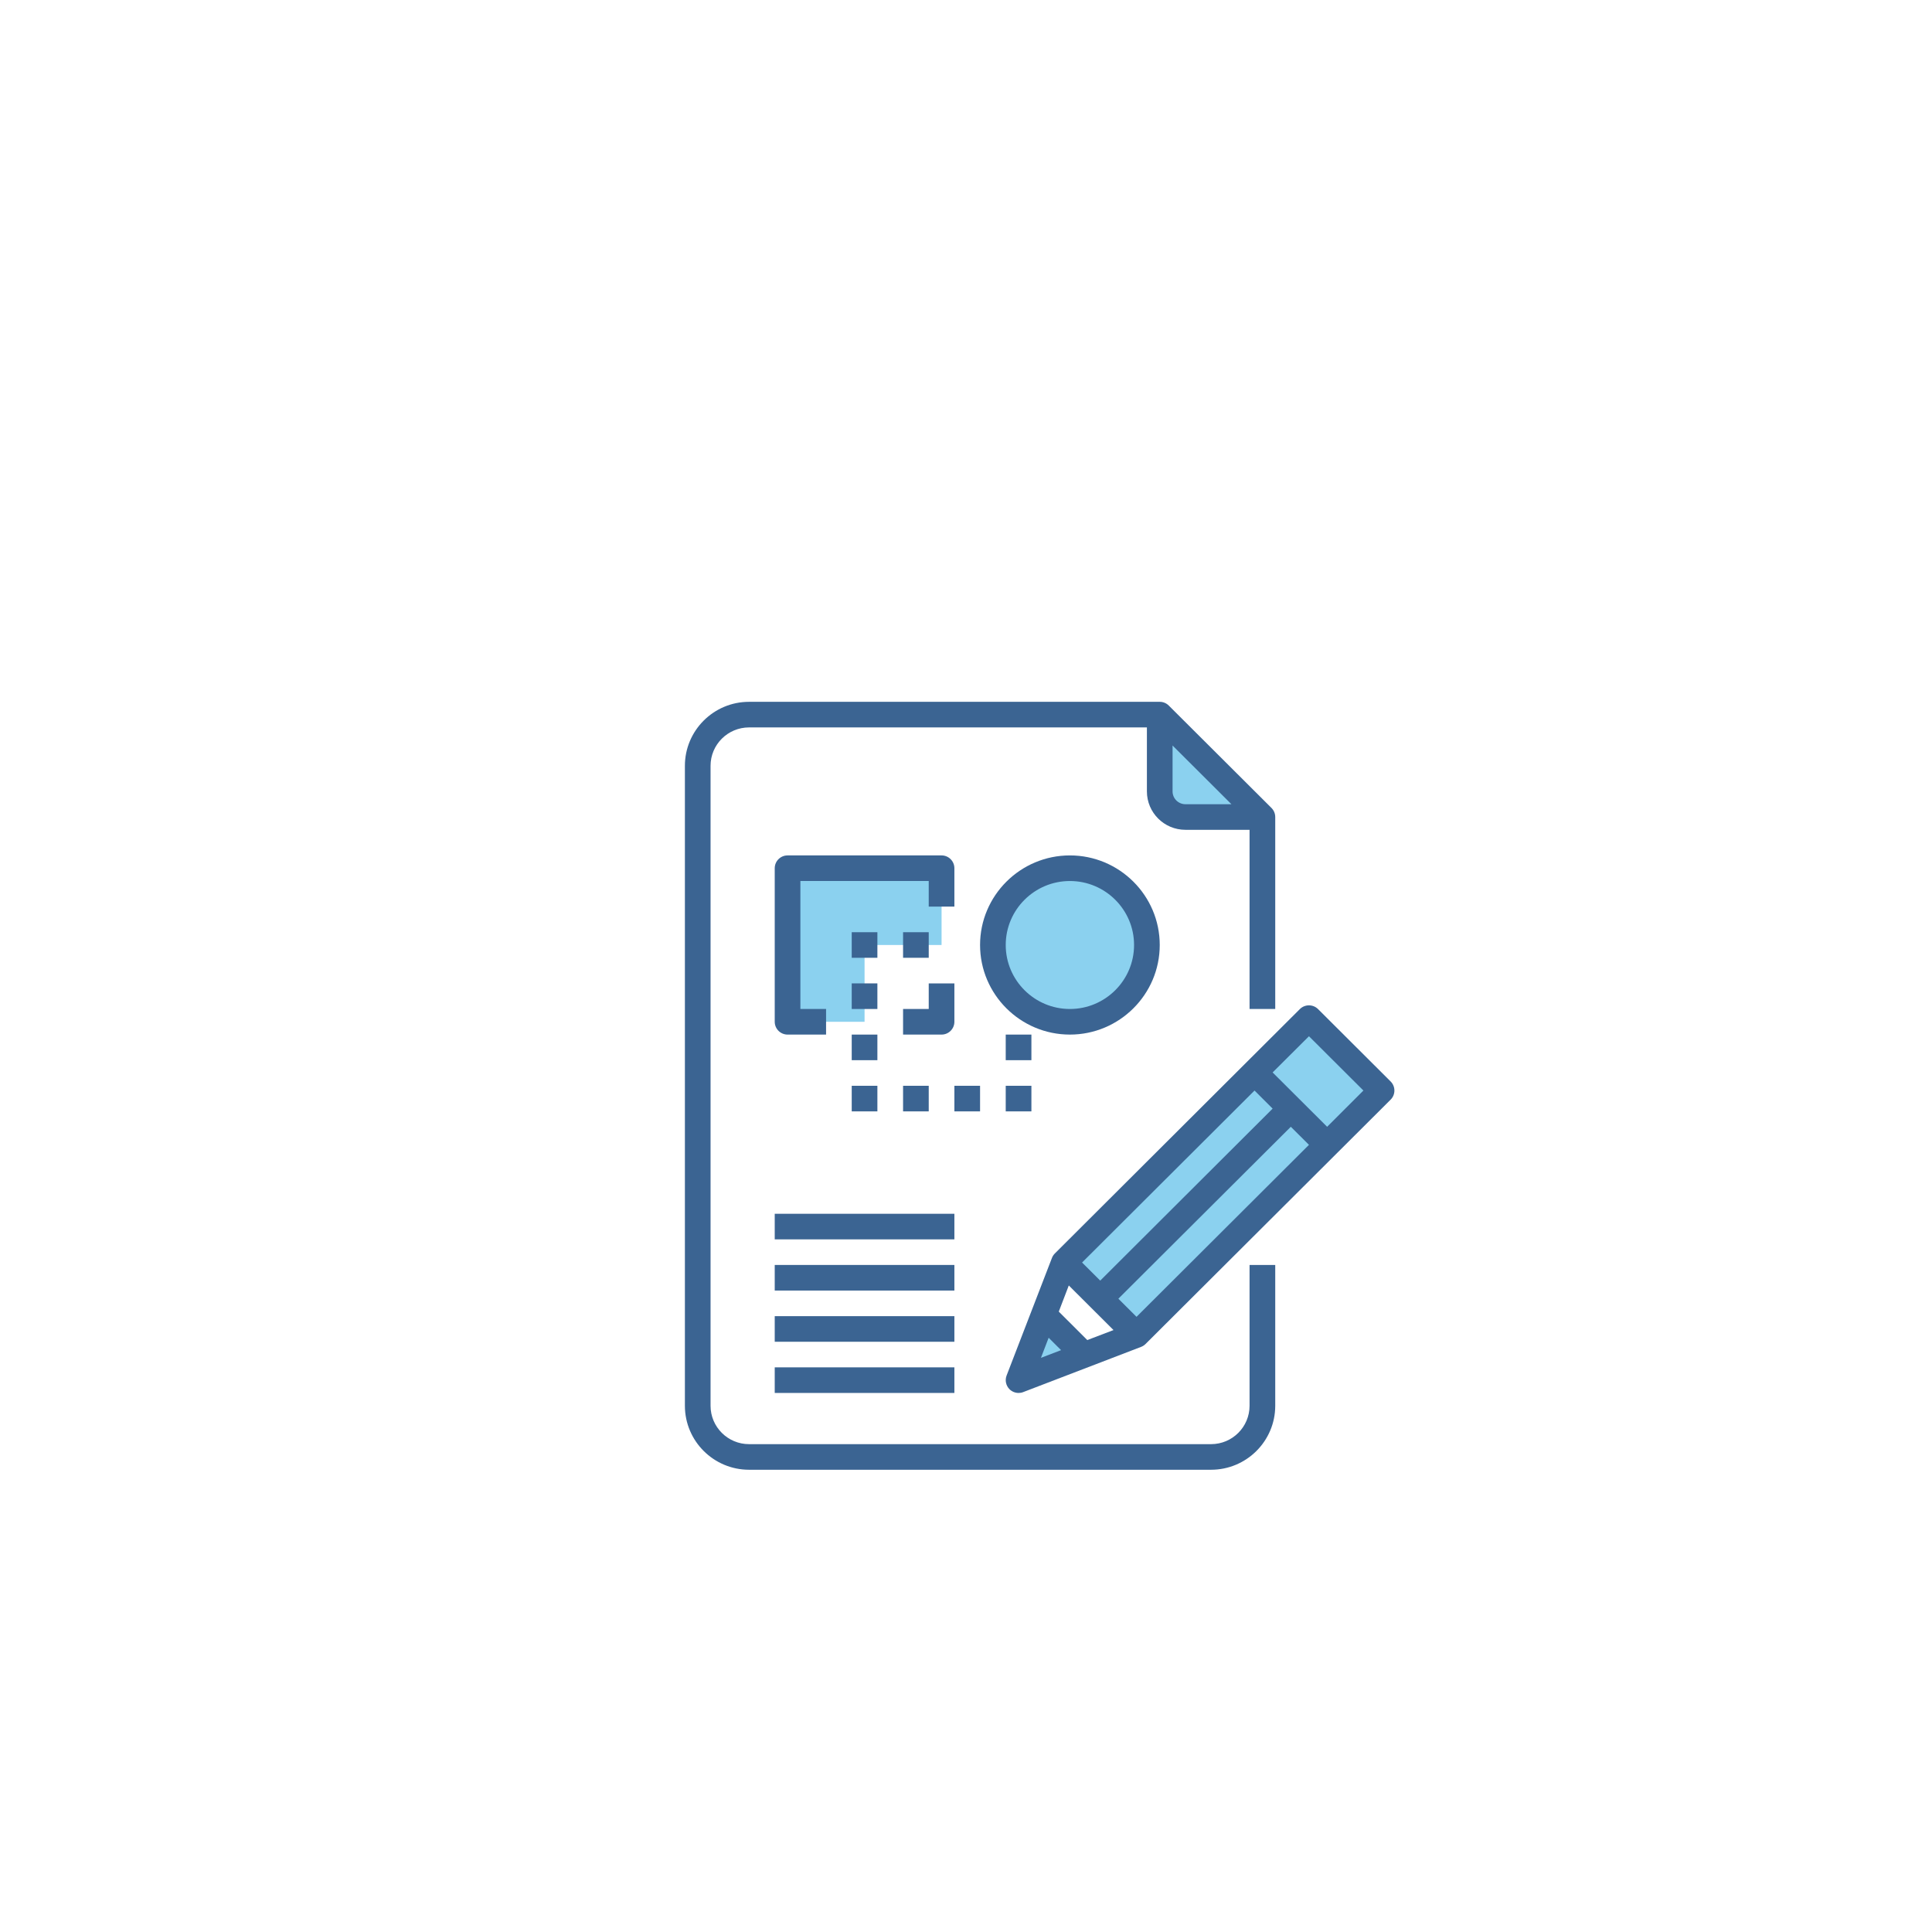
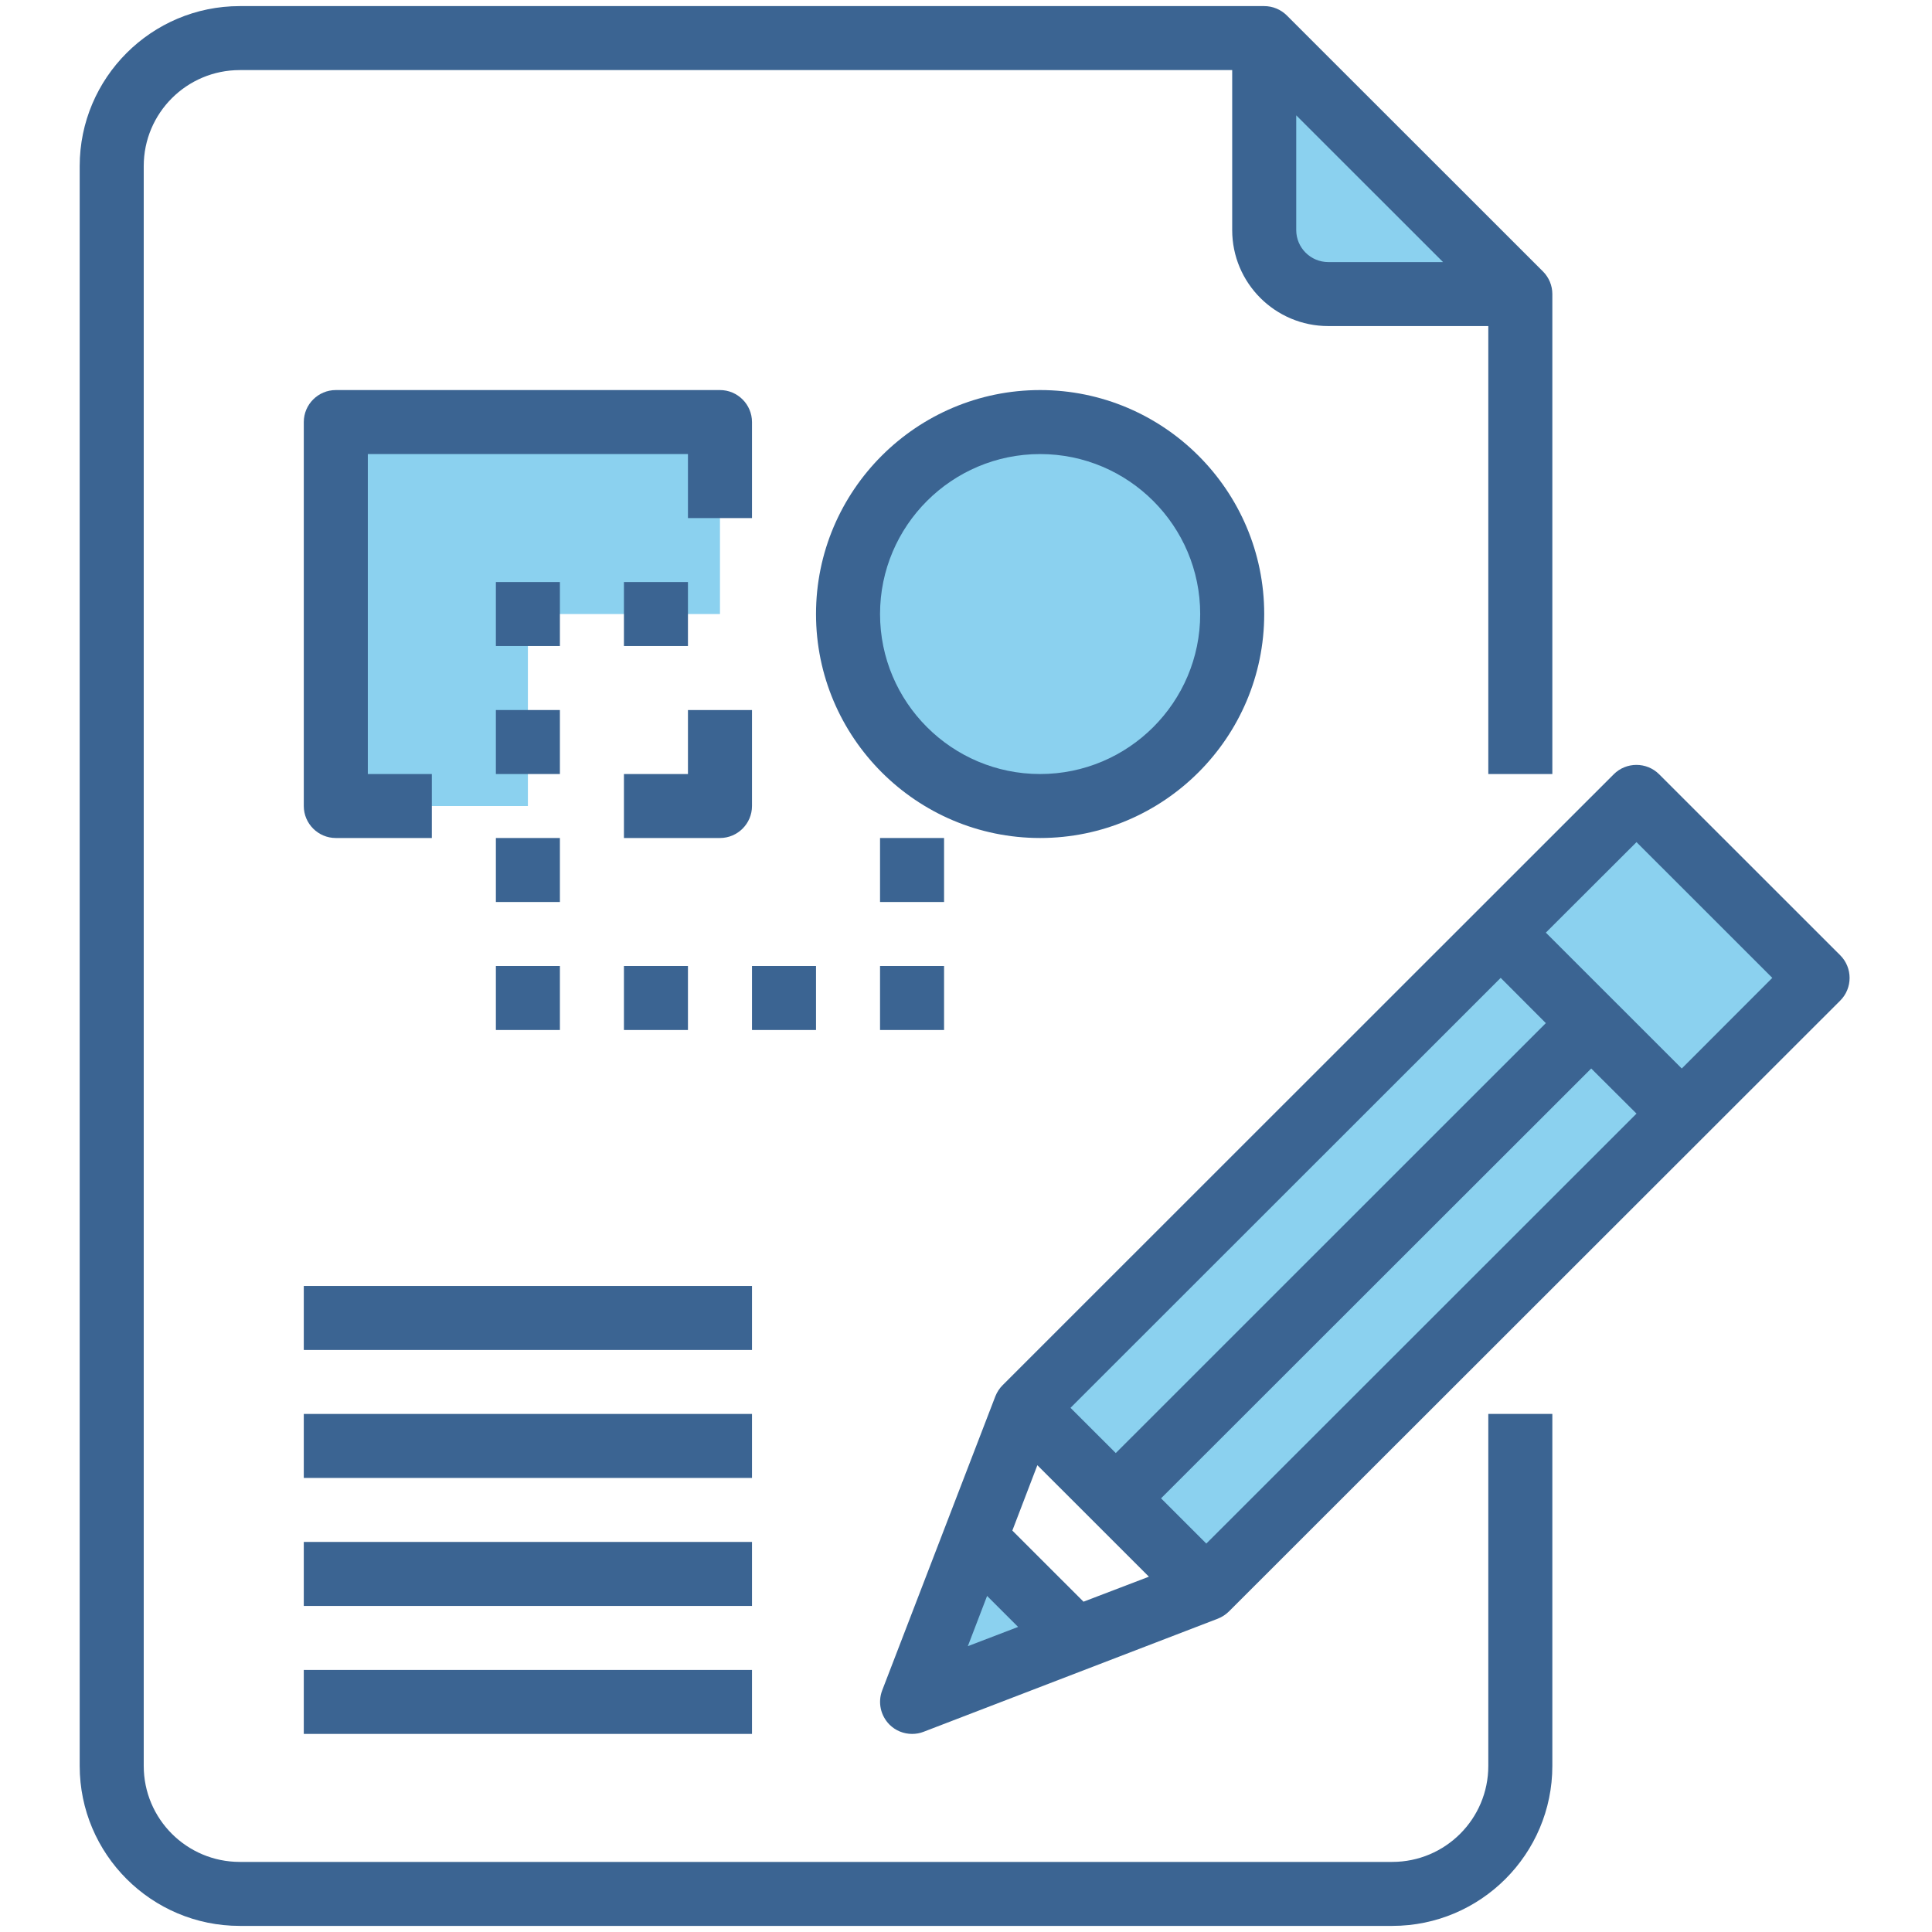
<svg xmlns="http://www.w3.org/2000/svg" width="375pt" height="375pt" viewBox="0 0 375 375" version="1.2">
  <defs>
    <clipPath id="clip1">
-       <path d="M 132.938 136 L 248 136 L 248 285.75 L 132.938 285.75 Z M 132.938 136 " />
+       <path d="M 15.469 1 L 302 1 L 302 374 L 15.469 374 Z M 15.469 1 " />
    </clipPath>
    <clipPath id="clip2">
-       <path d="M 195 195 L 270.938 195 L 270.938 271 L 195 271 Z M 195 195 " />
+       <path d="M 170 148 L 359.719 148 L 359.719 337 L 170 337 Z M 170 148 " />
    </clipPath>
  </defs>
  <g id="surface1">
-     <path style=" stroke:none;fill-rule:nonzero;fill:rgb(54.509%,81.96%,93.729%);fill-opacity:1;" d="M 250.539 215.195 L 245.031 220.688 L 213.574 252.09 L 220.598 259.094 L 245.031 234.727 L 257.582 222.23 L 250.539 215.195 " />
-     <path style=" stroke:none;fill-rule:nonzero;fill:rgb(54.509%,81.96%,93.729%);fill-opacity:1;" d="M 245.031 209.711 L 243.512 208.188 L 206.52 245.055 L 213.543 252.09 L 213.574 252.09 L 245.031 220.688 L 250.539 215.195 L 245.031 209.711 " />
-     <path style=" stroke:none;fill-rule:nonzero;fill:rgb(54.509%,81.96%,93.729%);fill-opacity:1;" d="M 254.07 197.629 L 245.031 206.645 L 243.512 208.188 L 245.031 209.711 L 250.539 215.195 L 257.582 222.23 L 268.152 211.672 L 254.07 197.629 " />
-     <path style=" stroke:none;fill-rule:nonzero;fill:rgb(54.509%,81.96%,93.729%);fill-opacity:1;" d="M 245.031 158.582 L 230.086 158.582 C 227.352 158.582 225.105 156.34 225.105 153.613 L 225.105 138.707 L 245.031 158.582 " />
-     <path style=" stroke:none;fill-rule:nonzero;fill:rgb(54.509%,81.96%,93.729%);fill-opacity:1;" d="M 197.703 194.504 C 194.637 191.797 192.723 187.82 192.723 183.422 C 192.723 175.203 199.426 168.52 207.668 168.52 C 215.91 168.52 222.613 175.203 222.613 183.422 C 222.613 191.645 215.91 198.328 207.668 198.328 C 203.832 198.328 200.34 196.883 197.703 194.504 " />
-     <path style=" stroke:none;fill-rule:nonzero;fill:rgb(54.509%,81.96%,93.729%);fill-opacity:1;" d="M 210.43 262.996 L 197.703 267.887 L 202.605 255.195 Z M 210.43 262.996 " />
-     <path style=" stroke:none;fill-rule:nonzero;fill:rgb(54.509%,81.96%,93.729%);fill-opacity:1;" d="M 182.758 168.52 L 182.758 183.422 L 167.812 183.422 L 167.812 198.328 L 152.867 198.328 L 152.867 168.52 L 182.758 168.52 " />
+     <path style=" stroke:none;fill-rule:nonzero;fill:rgb(54.509%,81.96%,93.729%);fill-opacity:1;" d="M 308.832 198.609 L 295.094 212.344 L 216.621 290.848 L 234.145 308.363 L 295.094 247.445 L 326.406 216.199 L 308.832 198.609 " />
+     <path style=" stroke:none;fill-rule:nonzero;fill:rgb(54.509%,81.96%,93.729%);fill-opacity:1;" d="M 295.094 184.902 L 291.309 181.094 L 199.023 273.258 L 216.547 290.848 L 216.621 290.848 L 295.094 212.344 L 308.832 198.609 L 295.094 184.902 " />
+     <path style=" stroke:none;fill-rule:nonzero;fill:rgb(54.509%,81.96%,93.729%);fill-opacity:1;" d="M 317.645 154.699 L 295.094 177.238 L 291.309 181.094 L 295.094 184.902 L 308.832 198.609 L 326.406 216.199 L 352.766 189.805 L 317.645 154.699 " />
+     <path style=" stroke:none;fill-rule:nonzero;fill:rgb(54.509%,81.96%,93.729%);fill-opacity:1;" d="M 295.094 57.078 L 257.812 57.078 C 250.988 57.078 245.383 51.477 245.383 44.656 L 245.383 7.395 L 295.094 57.078 " />
+     <path style=" stroke:none;fill-rule:nonzero;fill:rgb(54.509%,81.96%,93.729%);fill-opacity:1;" d="M 177.031 146.891 C 169.383 140.121 164.602 130.176 164.602 119.184 C 164.602 98.637 181.328 81.922 201.887 81.922 C 222.445 81.922 239.168 98.637 239.168 119.184 C 239.168 139.73 222.445 156.449 201.887 156.449 C 192.32 156.449 183.609 152.832 177.031 146.891 " />
+     <path style=" stroke:none;fill-rule:nonzero;fill:rgb(54.509%,81.96%,93.729%);fill-opacity:1;" d="M 208.777 318.113 L 177.031 330.34 L 189.266 298.609 Z M 208.777 318.113 " />
+     <path style=" stroke:none;fill-rule:nonzero;fill:rgb(54.509%,81.96%,93.729%);fill-opacity:1;" d="M 139.746 81.922 L 139.746 119.184 L 102.465 119.184 L 102.465 156.449 L 65.18 156.449 L 65.18 81.922 L 139.746 81.922 " />
    <g clip-path="url(#clip1)" clip-rule="nonzero">
-       <path style=" stroke:none;fill-rule:nonzero;fill:rgb(23.14%,39.22%,57.249%);fill-opacity:1;" d="M 227.594 153.613 L 227.594 144.703 L 239.02 156.098 L 230.086 156.098 C 228.715 156.098 227.594 154.98 227.594 153.613 Z M 242.539 272.855 C 242.539 276.969 239.191 280.309 235.066 280.309 L 145.391 280.309 C 141.266 280.309 137.918 276.969 137.918 272.855 L 137.918 148.645 C 137.918 144.531 141.266 141.191 145.391 141.191 L 222.613 141.191 L 222.613 153.613 C 222.613 157.727 225.961 161.066 230.086 161.066 L 242.539 161.066 L 242.539 195.844 L 247.523 195.844 L 247.523 158.582 C 247.523 157.922 247.258 157.293 246.793 156.824 L 226.863 136.953 C 226.398 136.484 225.766 136.223 225.105 136.223 L 145.391 136.223 C 138.523 136.223 132.938 141.793 132.938 148.645 L 132.938 272.855 C 132.938 279.707 138.523 285.277 145.391 285.277 L 235.066 285.277 C 241.938 285.277 247.523 279.707 247.523 272.855 L 247.523 245.527 L 242.539 245.527 L 242.539 272.855 " />
+       <path style=" stroke:none;fill-rule:nonzero;fill:rgb(23.14%,39.22%,57.249%);fill-opacity:1;" d="M 251.598 44.656 L 251.598 22.387 L 280.094 50.867 L 257.812 50.867 C 254.387 50.867 251.598 48.078 251.598 44.656 Z M 288.879 342.762 C 288.879 353.051 280.531 361.395 270.238 361.395 L 46.539 361.395 C 36.246 361.395 27.898 353.051 27.898 342.762 L 27.898 32.238 C 27.898 21.949 36.246 13.605 46.539 13.605 L 239.168 13.605 L 239.168 44.656 C 239.168 54.945 247.52 63.289 257.812 63.289 L 288.879 63.289 L 288.879 150.238 L 301.309 150.238 L 301.309 57.078 C 301.309 55.43 300.652 53.852 299.488 52.688 L 249.777 3.004 C 248.609 1.84 247.035 1.184 245.383 1.184 L 46.539 1.184 C 29.402 1.184 15.469 15.109 15.469 32.238 L 15.469 342.762 C 15.469 359.891 29.402 373.816 46.539 373.816 L 270.238 373.816 C 287.375 373.816 301.309 359.891 301.309 342.762 L 301.309 274.445 L 288.879 274.445 L 288.879 342.762 " />
    </g>
    <g clip-path="url(#clip2)" clip-rule="nonzero">
-       <path style=" stroke:none;fill-rule:nonzero;fill:rgb(23.14%,39.22%,57.249%);fill-opacity:1;" d="M 257.594 218.707 L 247.016 208.16 L 254.07 201.133 L 264.637 211.672 Z M 203.543 259.656 L 205.953 262.062 L 202.043 263.559 Z M 213.555 248.566 L 210.031 245.055 L 243.504 211.672 L 247.016 215.184 Z M 217.074 252.078 L 250.547 218.707 L 254.07 222.211 L 220.598 255.594 Z M 216.133 258.164 L 211.043 260.105 L 205.508 254.582 L 207.453 249.508 Z M 269.922 209.914 L 255.832 195.863 C 254.859 194.895 253.273 194.895 252.301 195.863 L 204.746 243.297 C 204.504 243.539 204.309 243.84 204.184 244.16 L 195.379 266.992 C 195.027 267.914 195.25 268.945 195.941 269.645 C 196.418 270.117 197.051 270.371 197.703 270.371 C 198.004 270.371 198.305 270.324 198.598 270.207 L 221.492 261.426 C 221.816 261.297 222.117 261.105 222.359 260.859 L 269.922 213.438 C 270.895 212.469 270.895 210.887 269.922 209.914 " />
+       <path style=" stroke:none;fill-rule:nonzero;fill:rgb(23.14%,39.22%,57.249%);fill-opacity:1;" d="M 326.43 207.395 L 300.047 181.023 L 317.645 163.457 L 344.004 189.805 Z M 191.594 309.77 L 197.613 315.785 L 187.855 319.523 Z M 216.57 282.039 L 207.785 273.258 L 291.285 189.805 L 300.047 198.586 Z M 225.359 290.824 L 308.855 207.395 L 317.645 216.152 L 234.145 299.605 Z M 223.004 306.035 L 210.309 310.887 L 196.496 297.082 L 201.352 284.395 Z M 357.184 185.414 L 322.039 150.285 C 319.609 147.859 315.652 147.859 313.227 150.285 L 194.605 268.867 C 193.996 269.473 193.512 270.227 193.195 271.027 L 171.23 328.109 C 170.355 330.414 170.914 332.984 172.637 334.734 C 173.824 335.922 175.402 336.551 177.031 336.551 C 177.781 336.551 178.535 336.43 179.262 336.141 L 236.379 314.184 C 237.18 313.871 237.93 313.383 238.539 312.777 L 357.184 194.219 C 359.613 191.793 359.613 187.84 357.184 185.414 " />
    </g>
-     <path style=" stroke:none;fill-rule:nonzero;fill:rgb(23.14%,39.22%,57.249%);fill-opacity:1;" d="M 185.246 190.875 L 180.266 190.875 L 180.266 195.844 L 175.285 195.844 L 175.285 200.812 L 182.758 200.812 C 184.129 200.812 185.246 199.695 185.246 198.328 L 185.246 190.875 " />
-     <path style=" stroke:none;fill-rule:nonzero;fill:rgb(23.14%,39.22%,57.249%);fill-opacity:1;" d="M 185.246 175.973 L 185.246 168.52 C 185.246 167.148 184.129 166.035 182.758 166.035 L 152.867 166.035 C 151.492 166.035 150.375 167.148 150.375 168.52 L 150.375 198.328 C 150.375 199.695 151.492 200.812 152.867 200.812 L 160.34 200.812 L 160.34 195.844 L 155.355 195.844 L 155.355 171.004 L 180.266 171.004 L 180.266 175.973 L 185.246 175.973 " />
-     <path style=" stroke:none;fill-rule:nonzero;fill:rgb(23.14%,39.22%,57.249%);fill-opacity:1;" d="M 170.301 180.941 L 165.32 180.941 L 165.32 185.906 L 170.301 185.906 L 170.301 180.941 " />
-     <path style=" stroke:none;fill-rule:nonzero;fill:rgb(23.14%,39.22%,57.249%);fill-opacity:1;" d="M 180.266 185.906 L 180.266 180.941 L 175.285 180.941 L 175.285 185.906 L 180.266 185.906 " />
-     <path style=" stroke:none;fill-rule:nonzero;fill:rgb(23.14%,39.22%,57.249%);fill-opacity:1;" d="M 200.195 200.812 L 195.211 200.812 L 195.211 205.781 L 200.195 205.781 L 200.195 200.812 " />
-     <path style=" stroke:none;fill-rule:nonzero;fill:rgb(23.14%,39.22%,57.249%);fill-opacity:1;" d="M 195.211 215.719 L 200.195 215.719 L 200.195 210.75 L 195.211 210.75 L 195.211 215.719 " />
-     <path style=" stroke:none;fill-rule:nonzero;fill:rgb(23.14%,39.22%,57.249%);fill-opacity:1;" d="M 190.23 210.75 L 185.246 210.75 L 185.246 215.719 L 190.23 215.719 L 190.23 210.75 " />
-     <path style=" stroke:none;fill-rule:nonzero;fill:rgb(23.14%,39.22%,57.249%);fill-opacity:1;" d="M 180.266 210.75 L 175.285 210.75 L 175.285 215.719 L 180.266 215.719 L 180.266 210.75 " />
-     <path style=" stroke:none;fill-rule:nonzero;fill:rgb(23.14%,39.22%,57.249%);fill-opacity:1;" d="M 170.301 190.875 L 165.32 190.875 L 165.32 195.844 L 170.301 195.844 L 170.301 190.875 " />
-     <path style=" stroke:none;fill-rule:nonzero;fill:rgb(23.14%,39.22%,57.249%);fill-opacity:1;" d="M 170.301 200.812 L 165.32 200.812 L 165.32 205.781 L 170.301 205.781 L 170.301 200.812 " />
-     <path style=" stroke:none;fill-rule:nonzero;fill:rgb(23.14%,39.22%,57.249%);fill-opacity:1;" d="M 165.32 215.719 L 170.301 215.719 L 170.301 210.75 L 165.32 210.75 L 165.32 215.719 " />
-     <path style=" stroke:none;fill-rule:nonzero;fill:rgb(23.14%,39.22%,57.249%);fill-opacity:1;" d="M 195.211 183.422 C 195.211 176.574 200.797 171.004 207.668 171.004 C 214.535 171.004 220.121 176.574 220.121 183.422 C 220.121 190.273 214.535 195.844 207.668 195.844 C 200.797 195.844 195.211 190.273 195.211 183.422 Z M 225.105 183.422 C 225.105 173.836 217.281 166.035 207.668 166.035 C 198.055 166.035 190.23 173.836 190.23 183.422 C 190.23 193.012 198.055 200.812 207.668 200.812 C 217.281 200.812 225.105 193.012 225.105 183.422 " />
-     <path style=" stroke:none;fill-rule:nonzero;fill:rgb(23.14%,39.22%,57.249%);fill-opacity:1;" d="M 185.246 235.594 L 150.375 235.594 L 150.375 240.559 L 185.246 240.559 L 185.246 235.594 " />
-     <path style=" stroke:none;fill-rule:nonzero;fill:rgb(23.14%,39.22%,57.249%);fill-opacity:1;" d="M 185.246 245.527 L 150.375 245.527 L 150.375 250.496 L 185.246 250.496 L 185.246 245.527 " />
-     <path style=" stroke:none;fill-rule:nonzero;fill:rgb(23.14%,39.22%,57.249%);fill-opacity:1;" d="M 185.246 255.465 L 150.375 255.465 L 150.375 260.434 L 185.246 260.434 L 185.246 255.465 " />
-     <path style=" stroke:none;fill-rule:nonzero;fill:rgb(23.14%,39.22%,57.249%);fill-opacity:1;" d="M 150.375 270.371 L 185.246 270.371 L 185.246 265.402 L 150.375 265.402 L 150.375 270.371 " />
+     <path style=" stroke:none;fill-rule:nonzero;fill:rgb(23.14%,39.22%,57.249%);fill-opacity:1;" d="M 145.961 137.816 L 133.531 137.816 L 133.531 150.238 L 121.105 150.238 L 121.105 162.656 L 139.746 162.656 C 143.168 162.656 145.961 159.867 145.961 156.449 L 145.961 137.816 " />
+     <path style=" stroke:none;fill-rule:nonzero;fill:rgb(23.14%,39.22%,57.249%);fill-opacity:1;" d="M 145.961 100.555 L 145.961 81.922 C 145.961 78.5 143.168 75.711 139.746 75.711 L 65.18 75.711 C 61.758 75.711 58.965 78.5 58.965 81.922 L 58.965 156.449 C 58.965 159.867 61.758 162.656 65.18 162.656 L 83.82 162.656 L 83.82 150.238 L 71.395 150.238 L 71.395 88.133 L 133.531 88.133 L 133.531 100.555 L 145.961 100.555 " />
+     <path style=" stroke:none;fill-rule:nonzero;fill:rgb(23.14%,39.22%,57.249%);fill-opacity:1;" d="M 108.676 112.973 L 96.25 112.973 L 96.25 125.395 L 108.676 125.395 L 108.676 112.973 " />
+     <path style=" stroke:none;fill-rule:nonzero;fill:rgb(23.14%,39.22%,57.249%);fill-opacity:1;" d="M 133.531 125.395 L 133.531 112.973 L 121.105 112.973 L 121.105 125.395 L 133.531 125.395 " />
+     <path style=" stroke:none;fill-rule:nonzero;fill:rgb(23.14%,39.22%,57.249%);fill-opacity:1;" d="M 183.242 162.656 L 170.816 162.656 L 170.816 175.078 L 183.242 175.078 L 183.242 162.656 " />
+     <path style=" stroke:none;fill-rule:nonzero;fill:rgb(23.14%,39.22%,57.249%);fill-opacity:1;" d="M 170.816 199.922 L 183.242 199.922 L 183.242 187.5 L 170.816 187.5 L 170.816 199.922 " />
+     <path style=" stroke:none;fill-rule:nonzero;fill:rgb(23.14%,39.22%,57.249%);fill-opacity:1;" d="M 158.387 187.5 L 145.961 187.5 L 145.961 199.922 L 158.387 199.922 L 158.387 187.5 " />
+     <path style=" stroke:none;fill-rule:nonzero;fill:rgb(23.14%,39.22%,57.249%);fill-opacity:1;" d="M 133.531 187.5 L 121.105 187.5 L 121.105 199.922 L 133.531 199.922 L 133.531 187.5 " />
+     <path style=" stroke:none;fill-rule:nonzero;fill:rgb(23.14%,39.22%,57.249%);fill-opacity:1;" d="M 108.676 137.816 L 96.25 137.816 L 96.25 150.238 L 108.676 150.238 L 108.676 137.816 " />
+     <path style=" stroke:none;fill-rule:nonzero;fill:rgb(23.14%,39.22%,57.249%);fill-opacity:1;" d="M 108.676 162.656 L 96.25 162.656 L 96.25 175.078 L 108.676 175.078 L 108.676 162.656 " />
+     <path style=" stroke:none;fill-rule:nonzero;fill:rgb(23.14%,39.22%,57.249%);fill-opacity:1;" d="M 96.25 199.922 L 108.676 199.922 L 108.676 187.5 L 96.25 187.5 L 96.25 199.922 " />
+     <path style=" stroke:none;fill-rule:nonzero;fill:rgb(23.14%,39.22%,57.249%);fill-opacity:1;" d="M 170.816 119.184 C 170.816 102.059 184.75 88.133 201.887 88.133 C 219.023 88.133 232.957 102.059 232.957 119.184 C 232.957 136.312 219.023 150.238 201.887 150.238 C 184.75 150.238 170.816 136.312 170.816 119.184 Z M 245.383 119.184 C 245.383 95.215 225.867 75.711 201.887 75.711 C 177.902 75.711 158.387 95.215 158.387 119.184 C 158.387 143.152 177.902 162.656 201.887 162.656 C 225.867 162.656 245.383 143.152 245.383 119.184 " />
+     <path style=" stroke:none;fill-rule:nonzero;fill:rgb(23.14%,39.22%,57.249%);fill-opacity:1;" d="M 145.961 249.605 L 58.965 249.605 L 58.965 262.027 L 145.961 262.027 L 145.961 249.605 " />
+     <path style=" stroke:none;fill-rule:nonzero;fill:rgb(23.14%,39.22%,57.249%);fill-opacity:1;" d="M 145.961 274.445 L 58.965 274.445 L 58.965 286.867 L 145.961 286.867 L 145.961 274.445 " />
+     <path style=" stroke:none;fill-rule:nonzero;fill:rgb(23.14%,39.22%,57.249%);fill-opacity:1;" d="M 145.961 299.289 L 58.965 299.289 L 58.965 311.711 L 145.961 311.711 L 145.961 299.289 " />
+     <path style=" stroke:none;fill-rule:nonzero;fill:rgb(23.14%,39.22%,57.249%);fill-opacity:1;" d="M 58.965 336.551 L 145.961 336.551 L 145.961 324.133 L 58.965 324.133 L 58.965 336.551 " />
  </g>
</svg>
